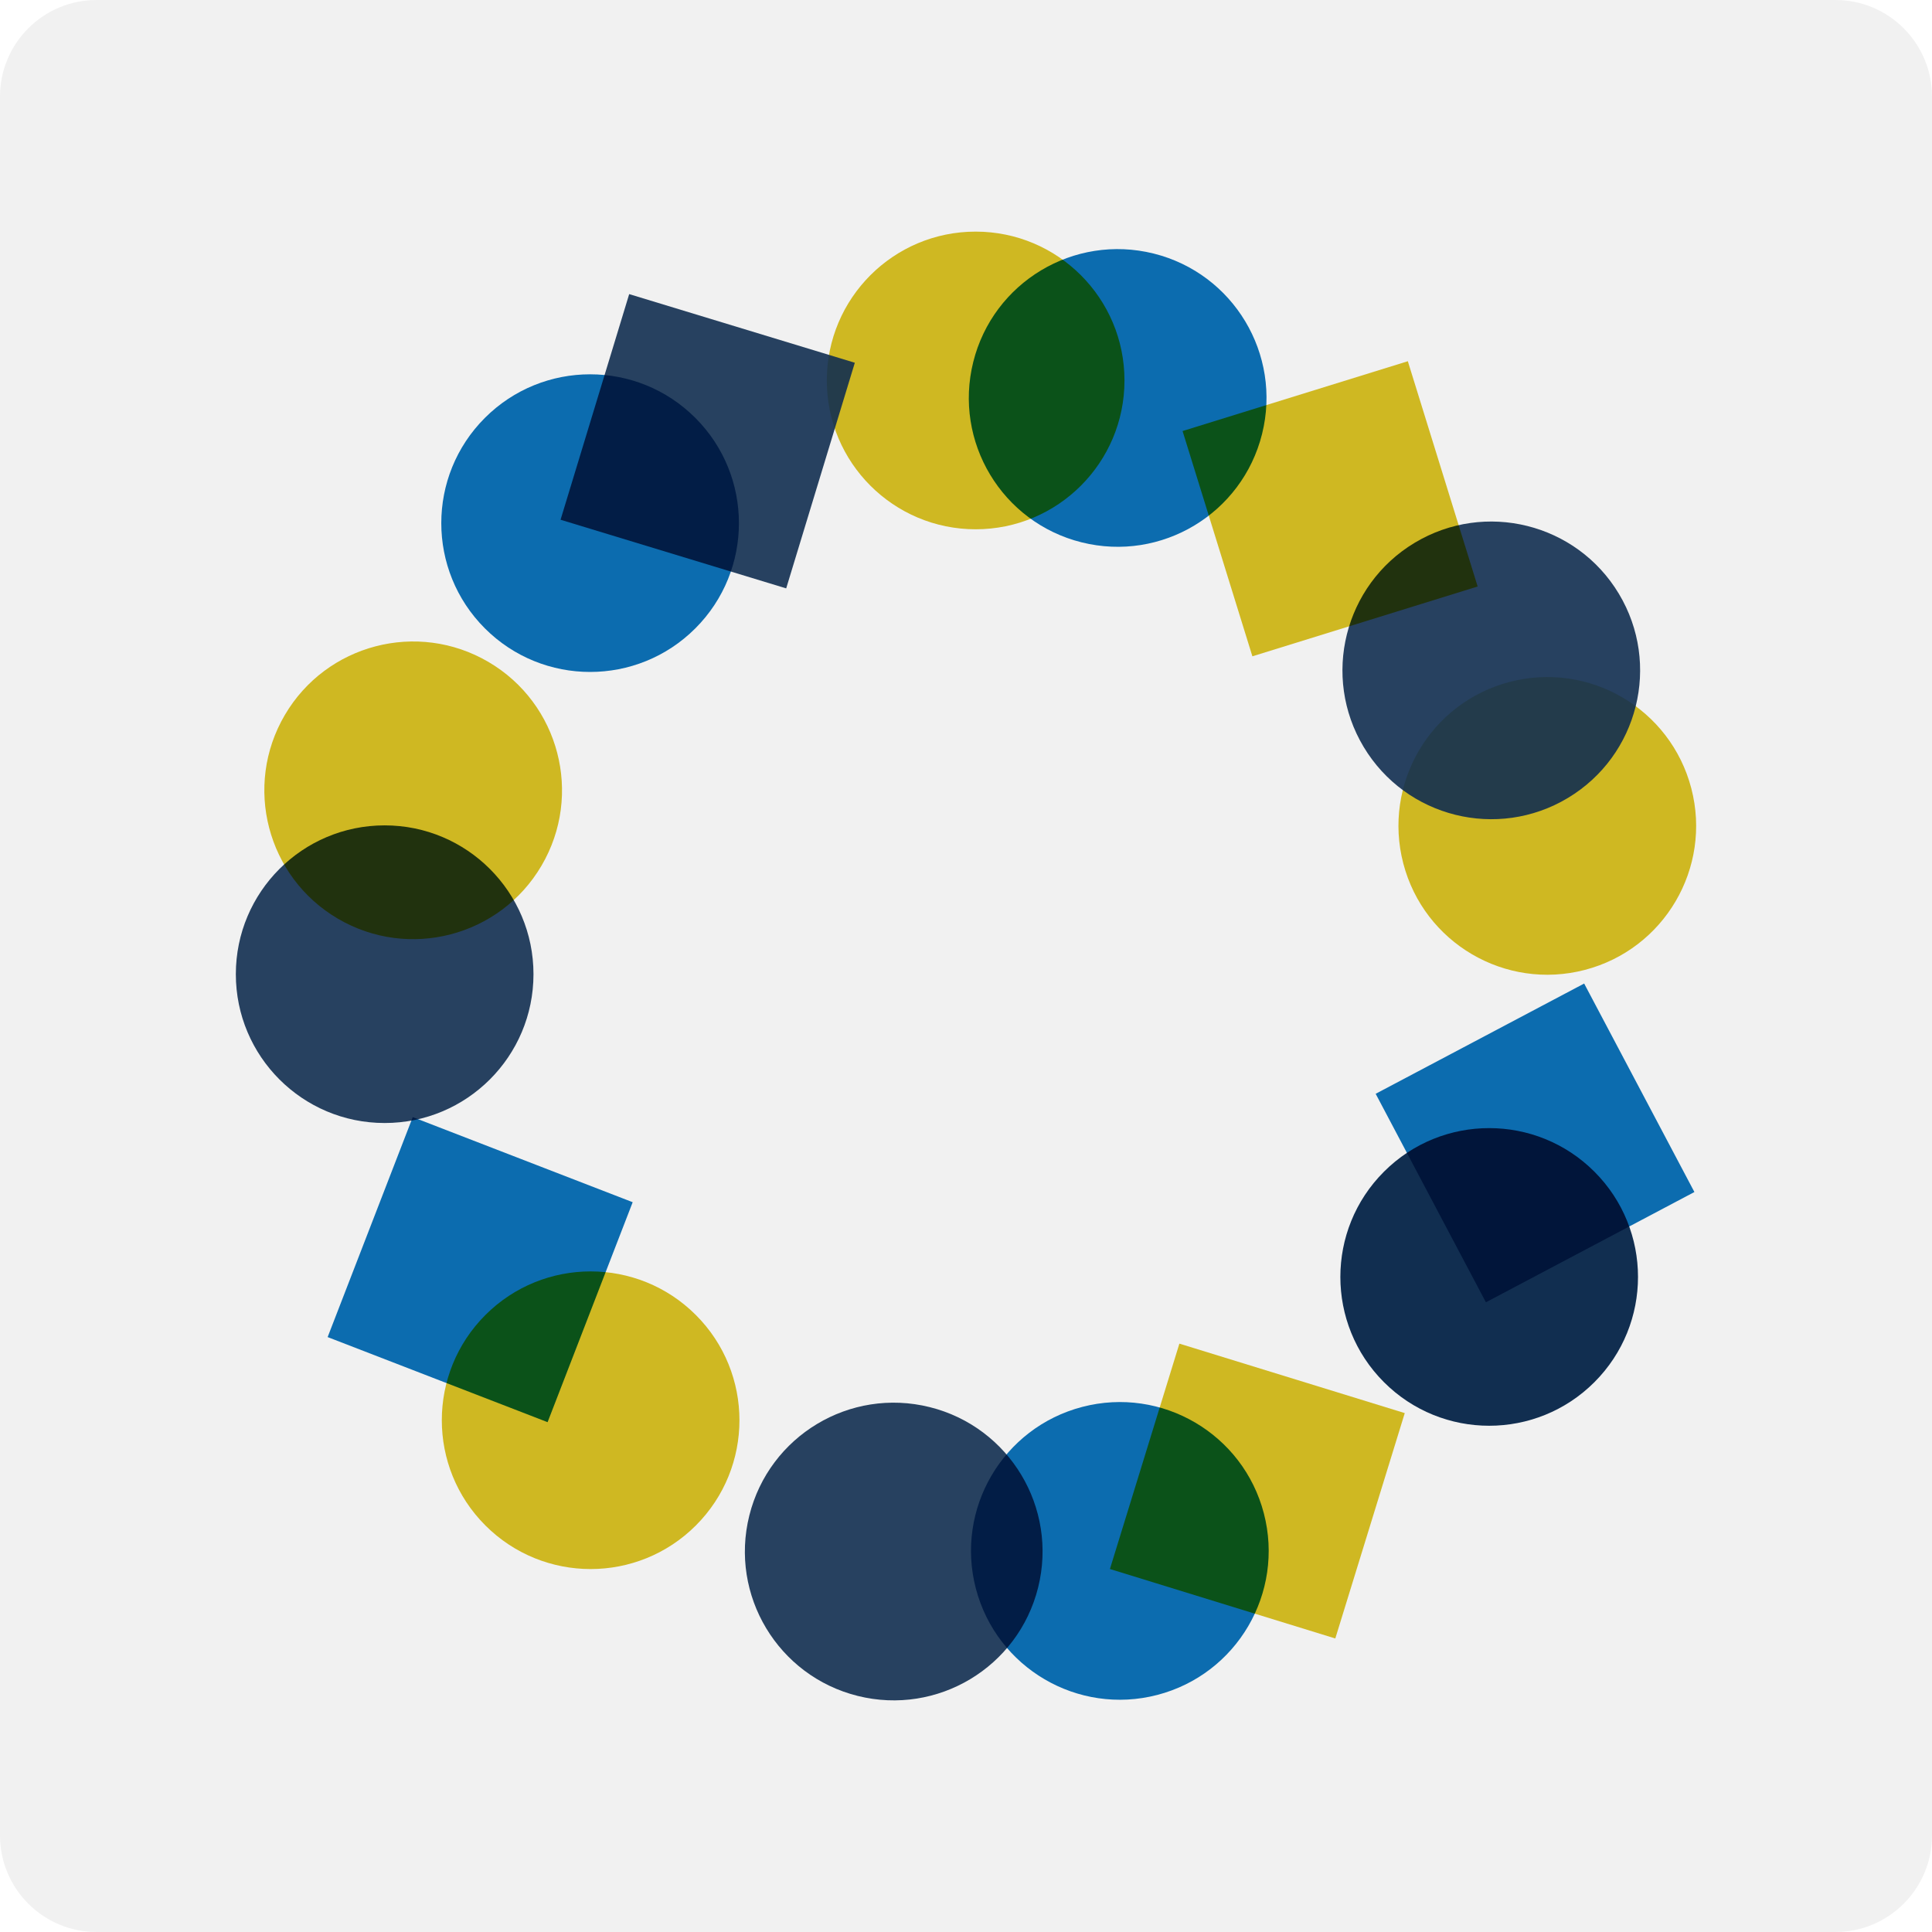
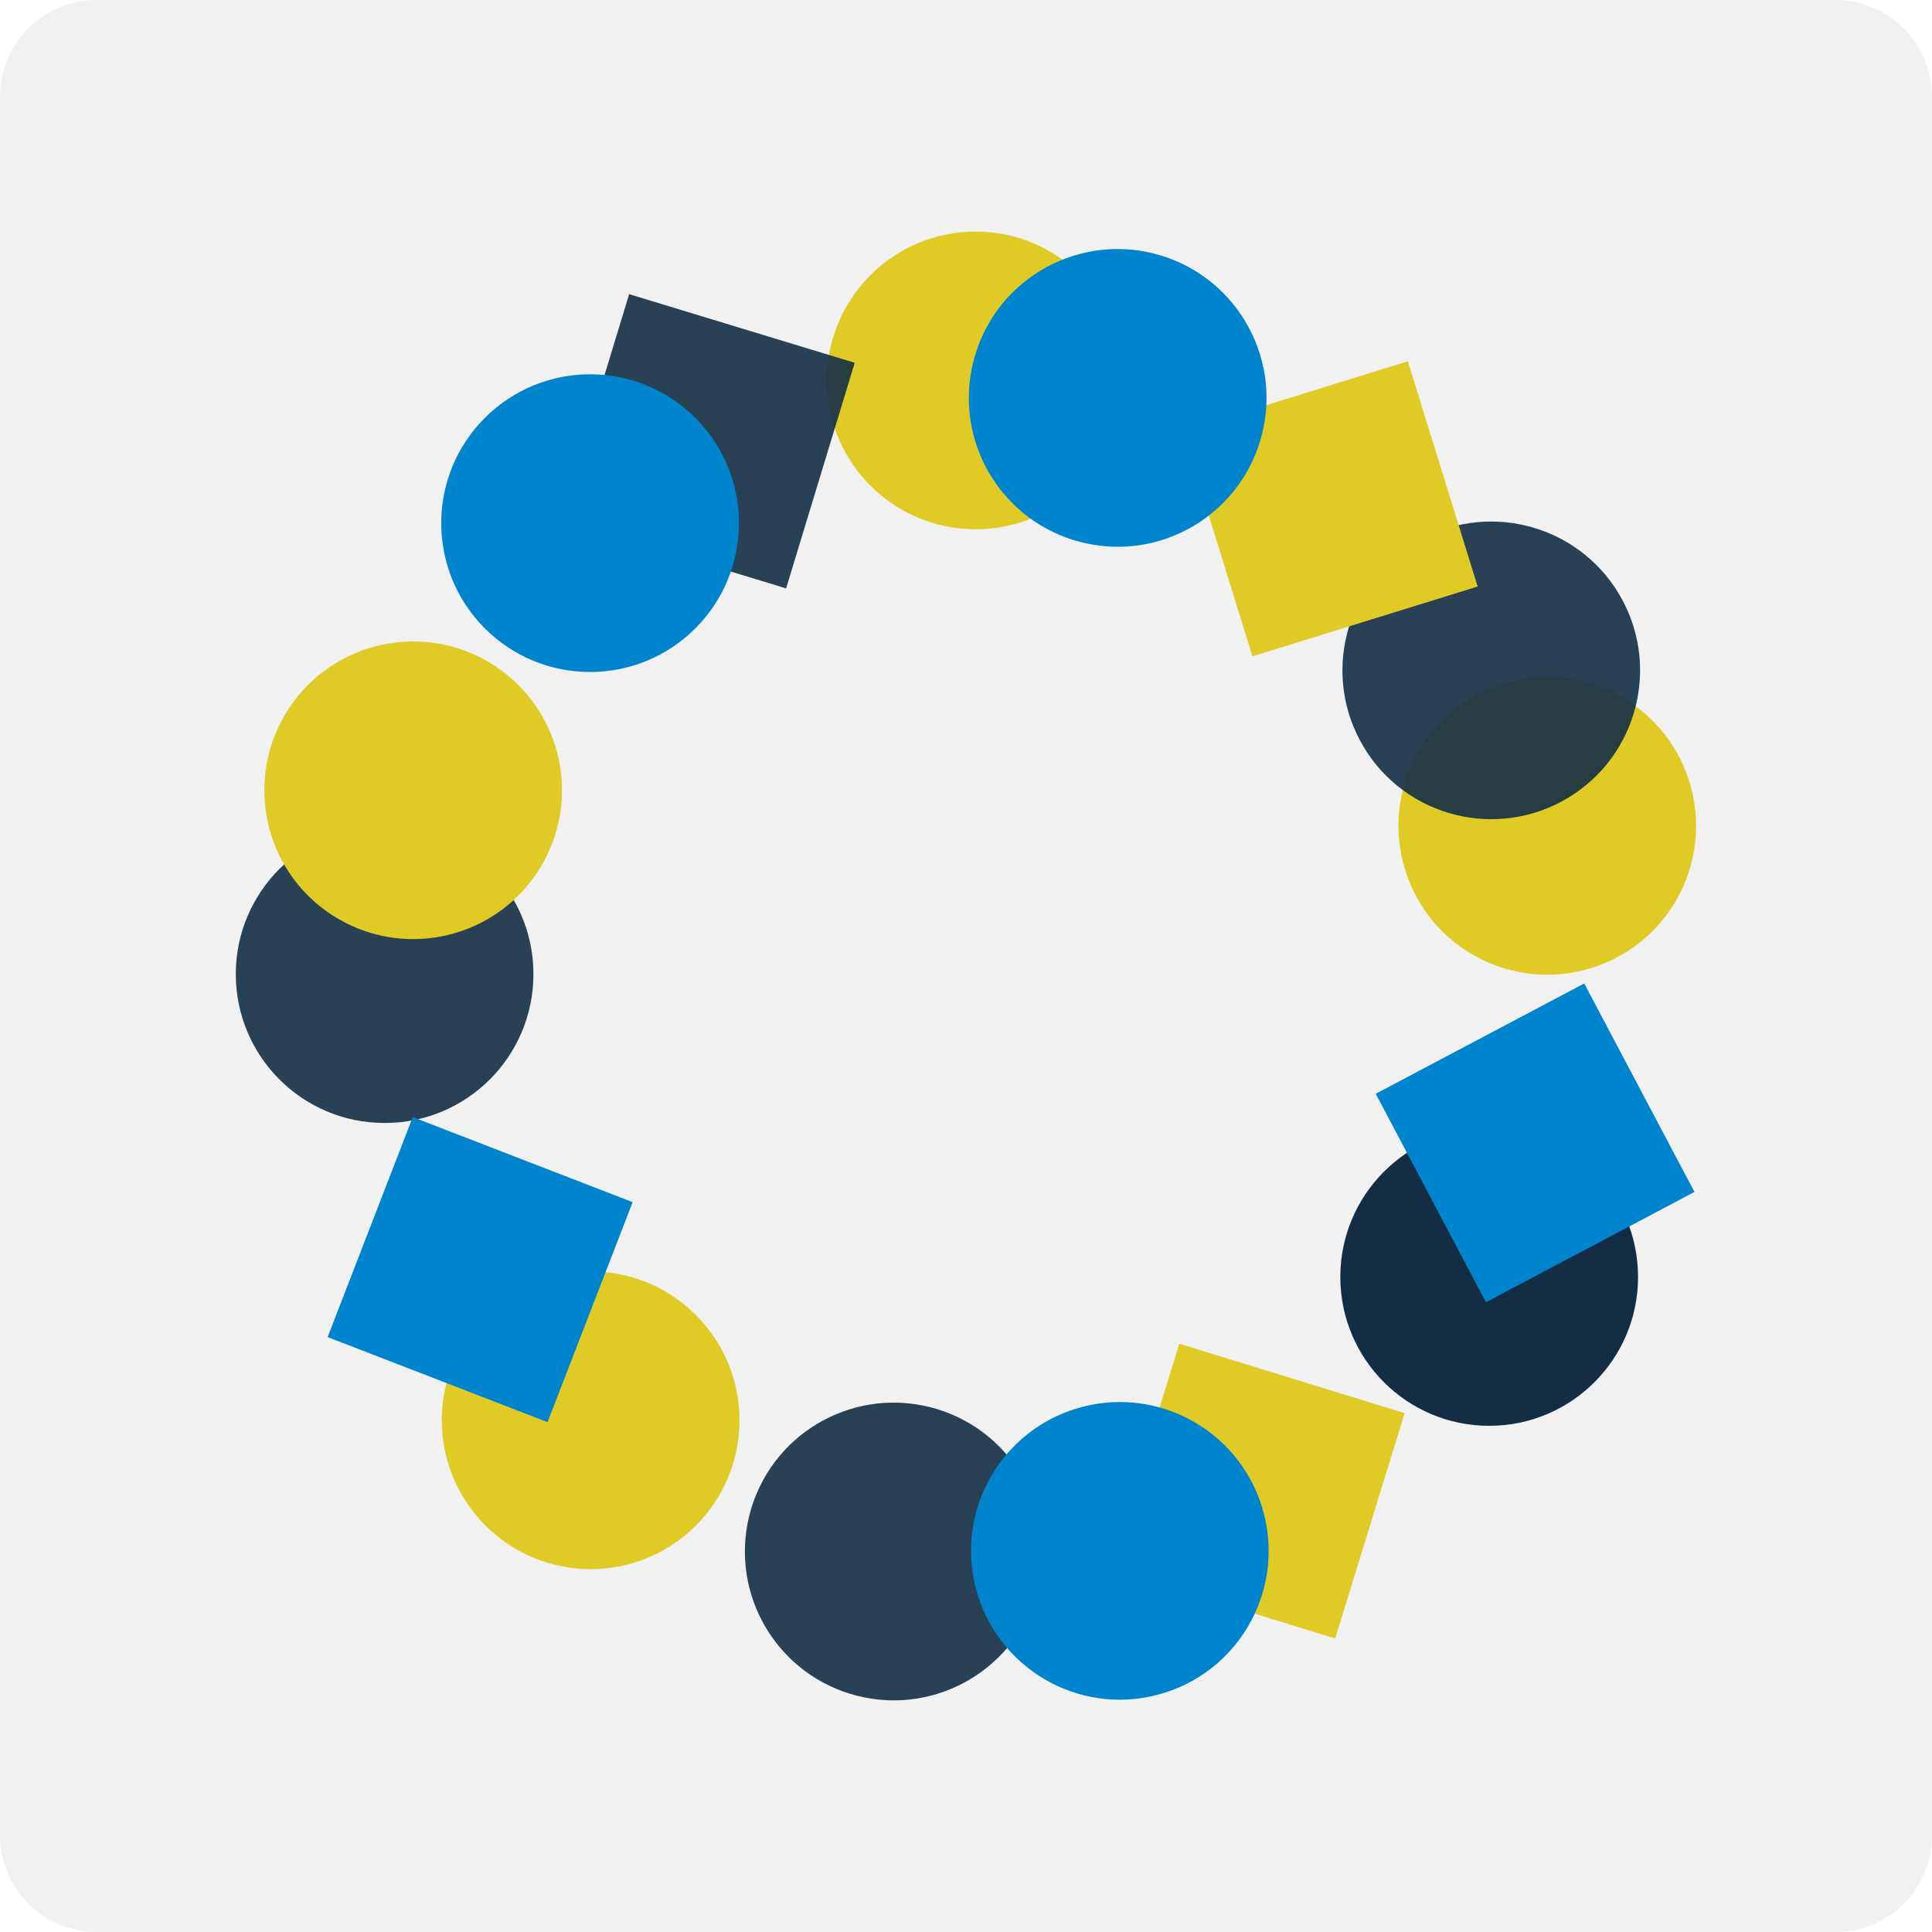
- <svg xmlns="http://www.w3.org/2000/svg" viewBox="0 0 2000 2000">
-   <defs>
-     <style>.cls-1{isolation:isolate;}.cls-2{fill:#f1f1f1;}.cls-3{fill:#dbc324;}.cls-3,.cls-6{mix-blend-mode:multiply;}.cls-4,.cls-5{fill:#112e50;}.cls-4{opacity:0.9;}.cls-6{fill:#0d72b9;}</style>
-   </defs>
-   <g class="cls-1">
-     <g id="Layer_1" data-name="Layer 1">
-       <rect class="cls-2" width="2000" height="2000" rx="100" ry="100" />
-       <path class="cls-3" d="M502.48,1361.28a154.06,154.06,0,1,1,0,217.88A154.08,154.08,0,0,1,502.48,1361.28Z" />
-       <path class="cls-4" d="M398.21,854.42a154.06,154.06,0,1,1-154.07,154.06A154.06,154.06,0,0,1,398.21,854.42Z" />
-       <path class="cls-3" d="M1164.06,393.84A154.07,154.07,0,1,1,1010,239.77,154.07,154.07,0,0,1,1164.06,393.84Z" />
-       <path class="cls-3" d="M505.64,685.23a154.06,154.06,0,1,1-210.83,55A154.06,154.06,0,0,1,505.64,685.23Z" />
-       <circle class="cls-5" cx="1541.6" cy="1321.88" r="154.06" transform="translate(-483.19 1477.24) rotate(-45)" />
-       <path class="cls-3" d="M1562.9,705.89a154.06,154.06,0,1,1-110.22,187.94A154.06,154.06,0,0,1,1562.9,705.89Z" />
-       <path class="cls-4" d="M1464.44,561.9a154.06,154.06,0,1,1-52.73,211.41A154.08,154.08,0,0,1,1464.44,561.9Z" />
-       <rect class="cls-6" x="374.99" y="1192.23" width="244.15" height="244.14" transform="translate(-908.05 1303.7) rotate(-68.85)" />
-       <rect class="cls-3" x="1254.85" y="404.67" width="244.14" height="244.14" transform="translate(-94.21 431.17) rotate(-17.22)" />
-       <rect class="cls-4" x="610.54" y="334.72" width="244.14" height="244.15" transform="translate(82.36 1024.73) rotate(-73.08)" />
-       <rect class="cls-3" x="1179.51" y="1421.4" width="244.14" height="244.14" transform="translate(-556.77 2332.76) rotate(-72.87)" />
-       <path class="cls-6" d="M1306.48,449.24a154.06,154.06,0,1,1-112.2-186.76A154.06,154.06,0,0,1,1306.48,449.24Z" />
-       <path class="cls-6" d="M719.82,432.61a154.06,154.06,0,1,1-217.88,0A154.06,154.06,0,0,1,719.82,432.61Z" />
-       <rect class="cls-6" x="1467" y="1061.02" width="244.15" height="244.14" transform="translate(-368.75 880.11) rotate(-27.87)" />
-       <path class="cls-4" d="M1074.66,1643.41a154.06,154.06,0,1,1-112.2-186.76A154.06,154.06,0,0,1,1074.66,1643.41Z" />
-       <path class="cls-6" d="M1308.34,1566.63a154.06,154.06,0,1,1-187.94-110.22A154.06,154.06,0,0,1,1308.34,1566.63Z" />
+ <svg xmlns="http://www.w3.org/2000/svg" version="1.1" id="Layer_1" x="0px" y="0px" viewBox="0 0 2000 2000" style="enable-background:new 0 0 2000 2000;" xml:space="preserve">
+   <style type="text/css">
+ 	.st0{fill:#F1F1F1;}
+ 	.st1{fill:#E0CB26;}
+ 	.st2{opacity:0.9;fill:#122D44;enable-background:new    ;}
+ 	.st3{fill:#122D44;}
+ 	.st4{fill:#0084CE;}
+ </style>
+   <g>
+     <g id="Layer_1_1_">
+       <path class="st0" d="M100,0h1800c55.2,0,100,44.8,100,100v1800c0,55.2-44.8,100-100,100H100c-55.2,0-100-44.8-100-100V100    C0,44.8,44.8,0,100,0z" />
+       <path class="st1" d="M502.5,1361.3c60.2-60.2,157.7-60.2,217.9,0c60.2,60.2,60.2,157.7,0,217.9c-60.2,60.2-157.7,60.2-217.9,0    C442.3,1519,442.3,1421.4,502.5,1361.3z" />
+       <path class="st2" d="M398.2,854.4c85.1,0,154.1,69,154,154.1c0,85.1-69,154.1-154.1,154c-85.1,0-154-69-154-154.1    C244.1,923.4,313.1,854.4,398.2,854.4C398.2,854.4,398.2,854.4,398.2,854.4z" />
+       <path class="st1" d="M1164.1,393.8c0,85.1-69,154.1-154.1,154.1s-154.1-69-154.1-154.1s69-154.1,154.1-154.1c0,0,0,0,0,0    C1095.1,239.8,1164.1,308.8,1164.1,393.8z" />
+       <path class="st1" d="M505.6,685.2c73.4,43,98,137.4,55,210.8c-43,73.4-137.4,98-210.8,55c-73.4-43-98-137.4-55-210.8    C337.8,666.8,432.2,642.2,505.6,685.2C505.6,685.2,505.6,685.2,505.6,685.2z" />
+       <circle class="st3" cx="1541.6" cy="1321.9" r="154.1" />
+       <path class="st1" d="M1562.9,705.9c82.3-21.5,166.5,27.9,187.9,110.2S1723,982.6,1640.6,1004c-82.3,21.5-166.5-27.9-187.9-110.2    C1431.2,811.5,1480.6,727.4,1562.9,705.9C1562.9,705.9,1562.9,705.9,1562.9,705.9z" />
+       <path class="st2" d="M1464.4,561.9c72.9-43.8,167.6-20.2,211.4,52.7s20.2,167.6-52.7,211.4c-72.9,43.8-167.6,20.2-211.4-52.7    C1367.9,700.4,1391.5,605.7,1464.4,561.9z" />
+       <rect x="375" y="1192.3" transform="matrix(0.3608 -0.9326 0.9326 0.3608 -908.0789 1303.688)" class="st4" width="244.2" height="244.1" />
+       <rect x="1254.9" y="404.6" transform="matrix(0.9552 -0.296 0.296 0.9552 -94.1966 431.2355)" class="st1" width="244.1" height="244.1" />
+       <rect x="610.5" y="334.7" transform="matrix(0.291 -0.9567 0.9567 0.291 82.3809 1024.723)" class="st2" width="244.1" height="244.1" />
+       <rect x="1179.5" y="1421.5" transform="matrix(0.2945 -0.9556 0.9556 0.2945 -556.8367 2332.758)" class="st1" width="244.1" height="244.1" />
+       <path class="st4" d="M1306.5,449.2c-20.6,82.6-104.2,132.8-186.8,112.2c-82.6-20.6-132.8-104.2-112.2-186.8    s104.2-132.8,186.8-112.2c0,0,0,0,0,0C1276.8,283.1,1327.1,366.7,1306.5,449.2z" />
+       <path class="st4" d="M719.8,432.6c60.2,60.2,60.2,157.7,0,217.9c-60.2,60.2-157.7,60.2-217.9,0c-60.2-60.2-60.2-157.7,0-217.9    C562.1,372.4,659.6,372.4,719.8,432.6C719.8,432.6,719.8,432.6,719.8,432.6z" />
+       <rect x="1467" y="1061.1" transform="matrix(0.884 -0.4675 0.4675 0.884 -368.7613 880.0663)" class="st4" width="244.2" height="244.1" />
+       <path class="st2" d="M1074.7,1643.4c-20.6,82.6-104.2,132.8-186.8,112.2s-132.8-104.2-112.2-186.8    c20.6-82.6,104.2-132.8,186.8-112.2c0,0,0,0,0,0C1045,1477.2,1095.2,1560.9,1074.7,1643.4z" />
+       <path class="st4" d="M1308.3,1566.6c21.5,82.3-27.9,166.5-110.2,187.9c-82.3,21.5-166.5-27.9-187.9-110.2    c-21.5-82.3,27.9-166.5,110.2-187.9C1202.7,1434.9,1286.9,1484.3,1308.3,1566.6C1308.3,1566.6,1308.3,1566.6,1308.3,1566.6z" />
    </g>
  </g>
</svg>
